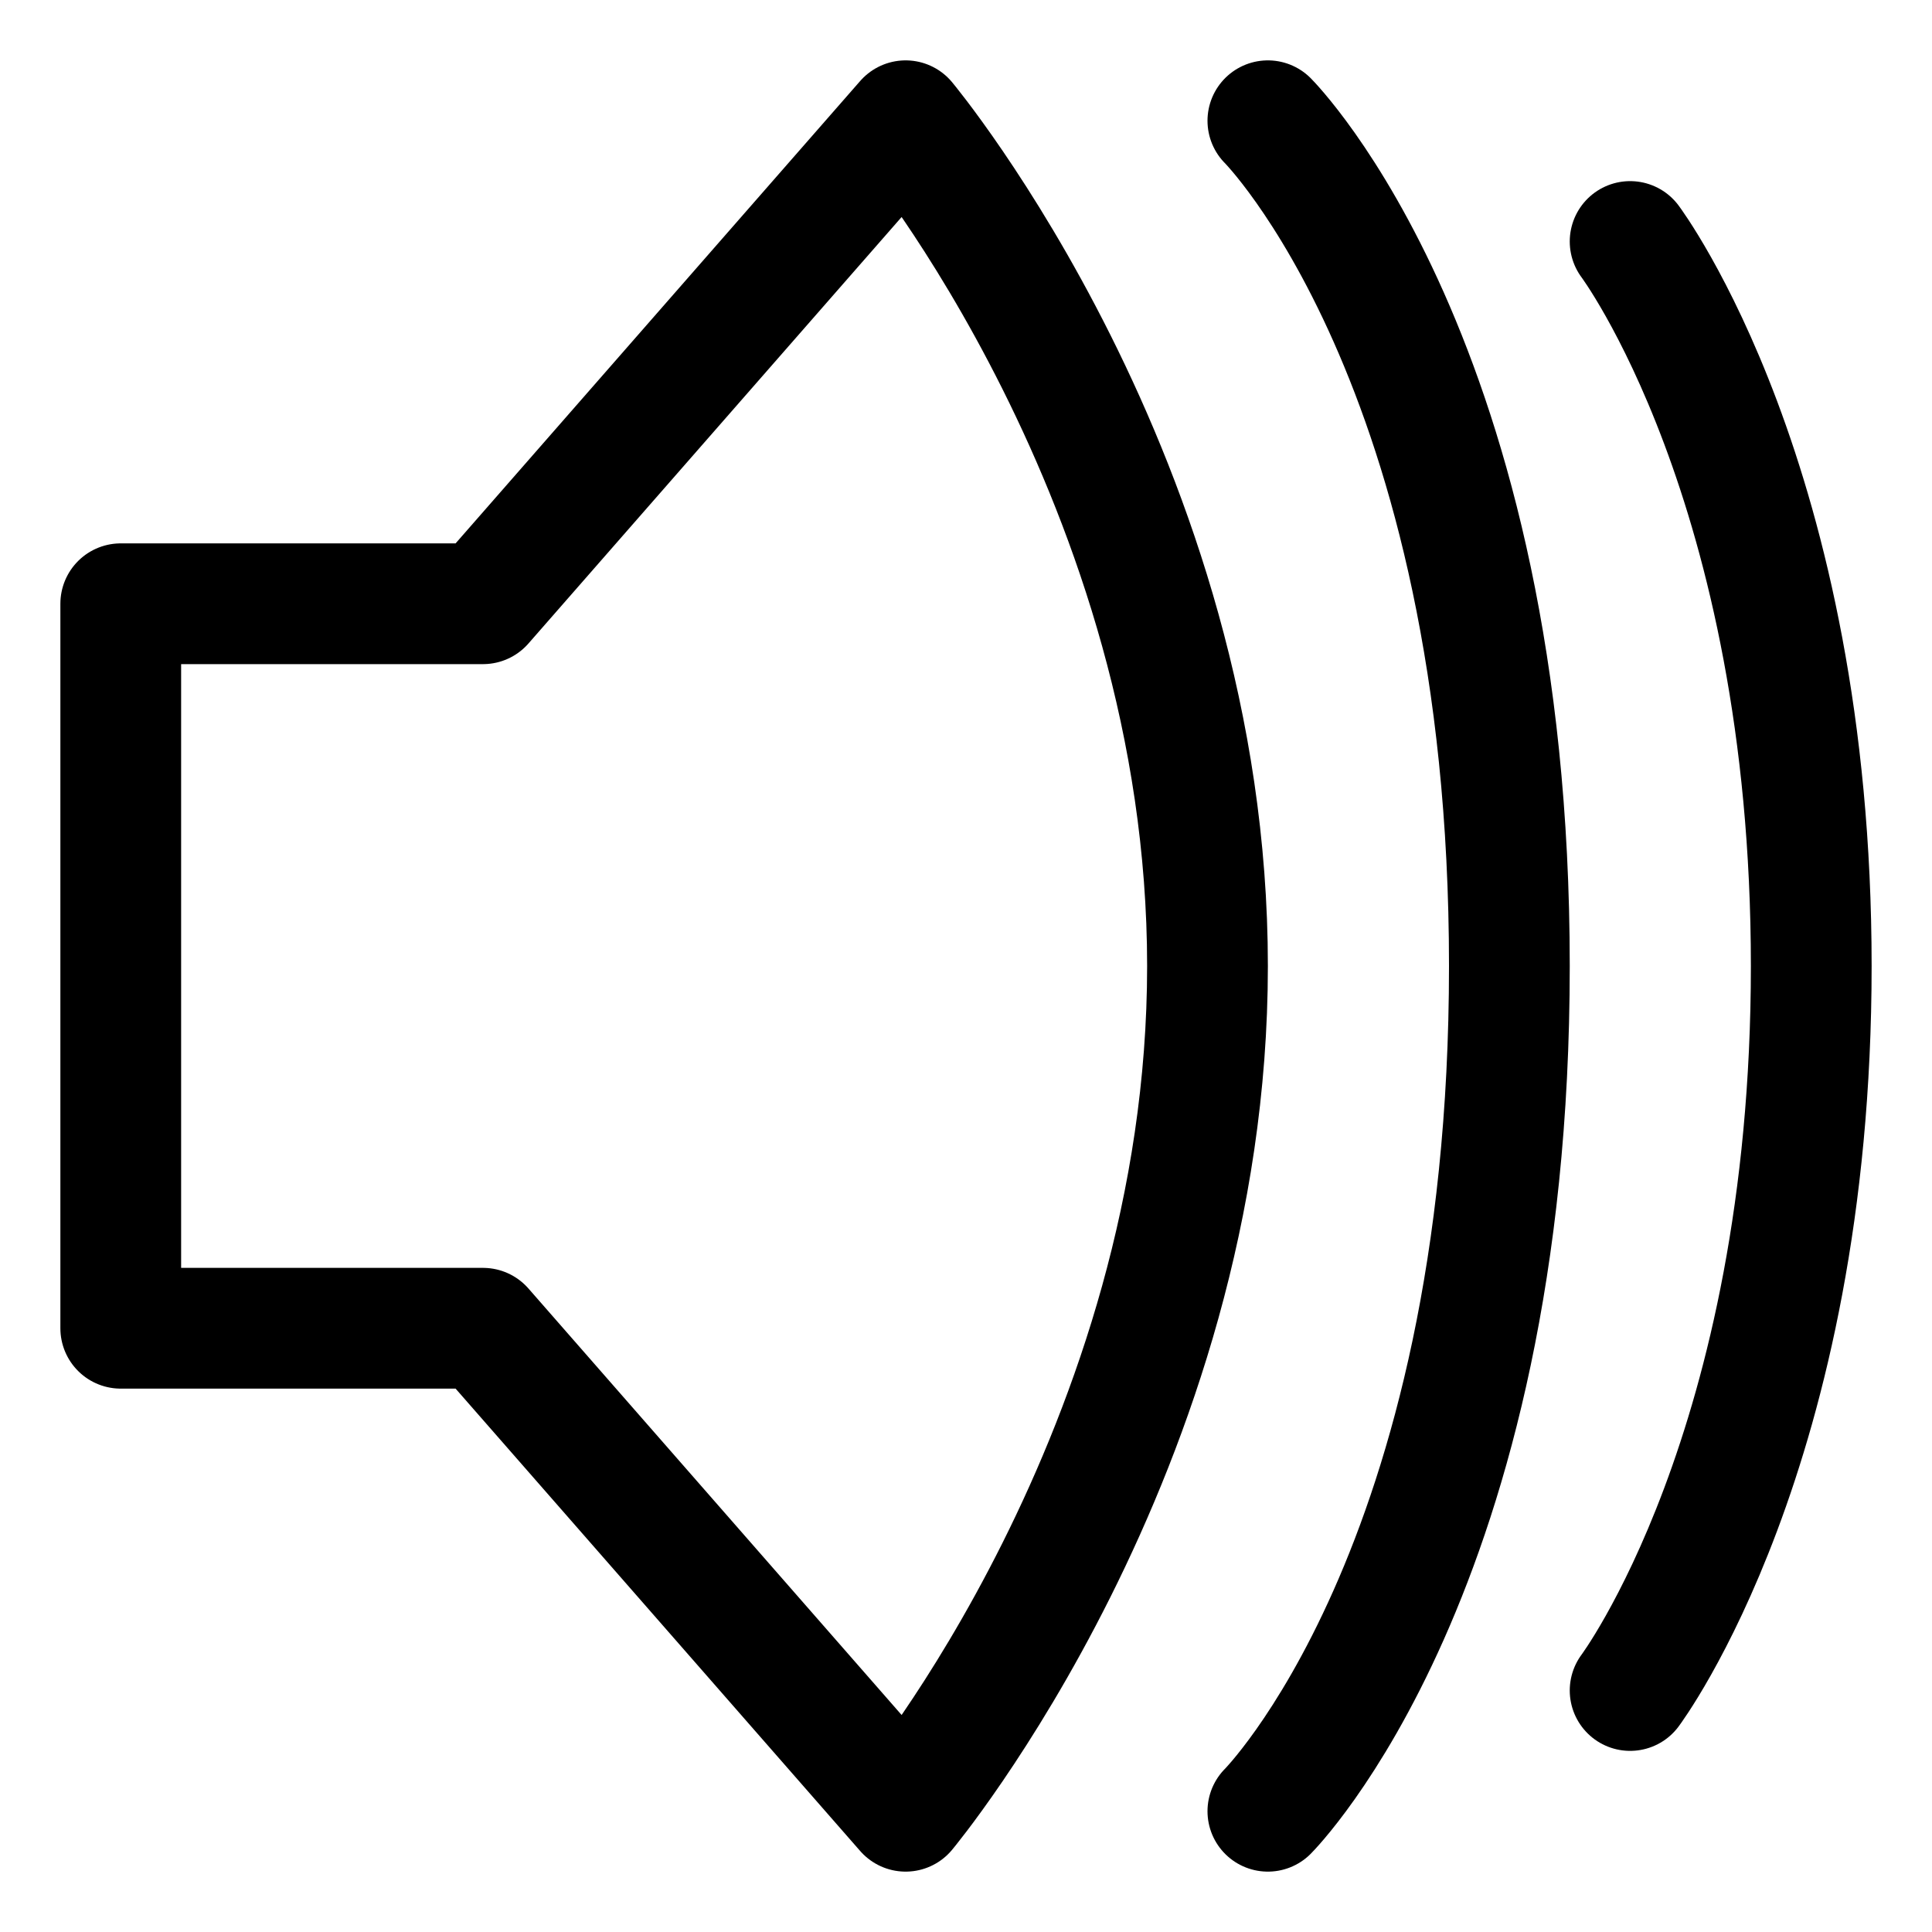
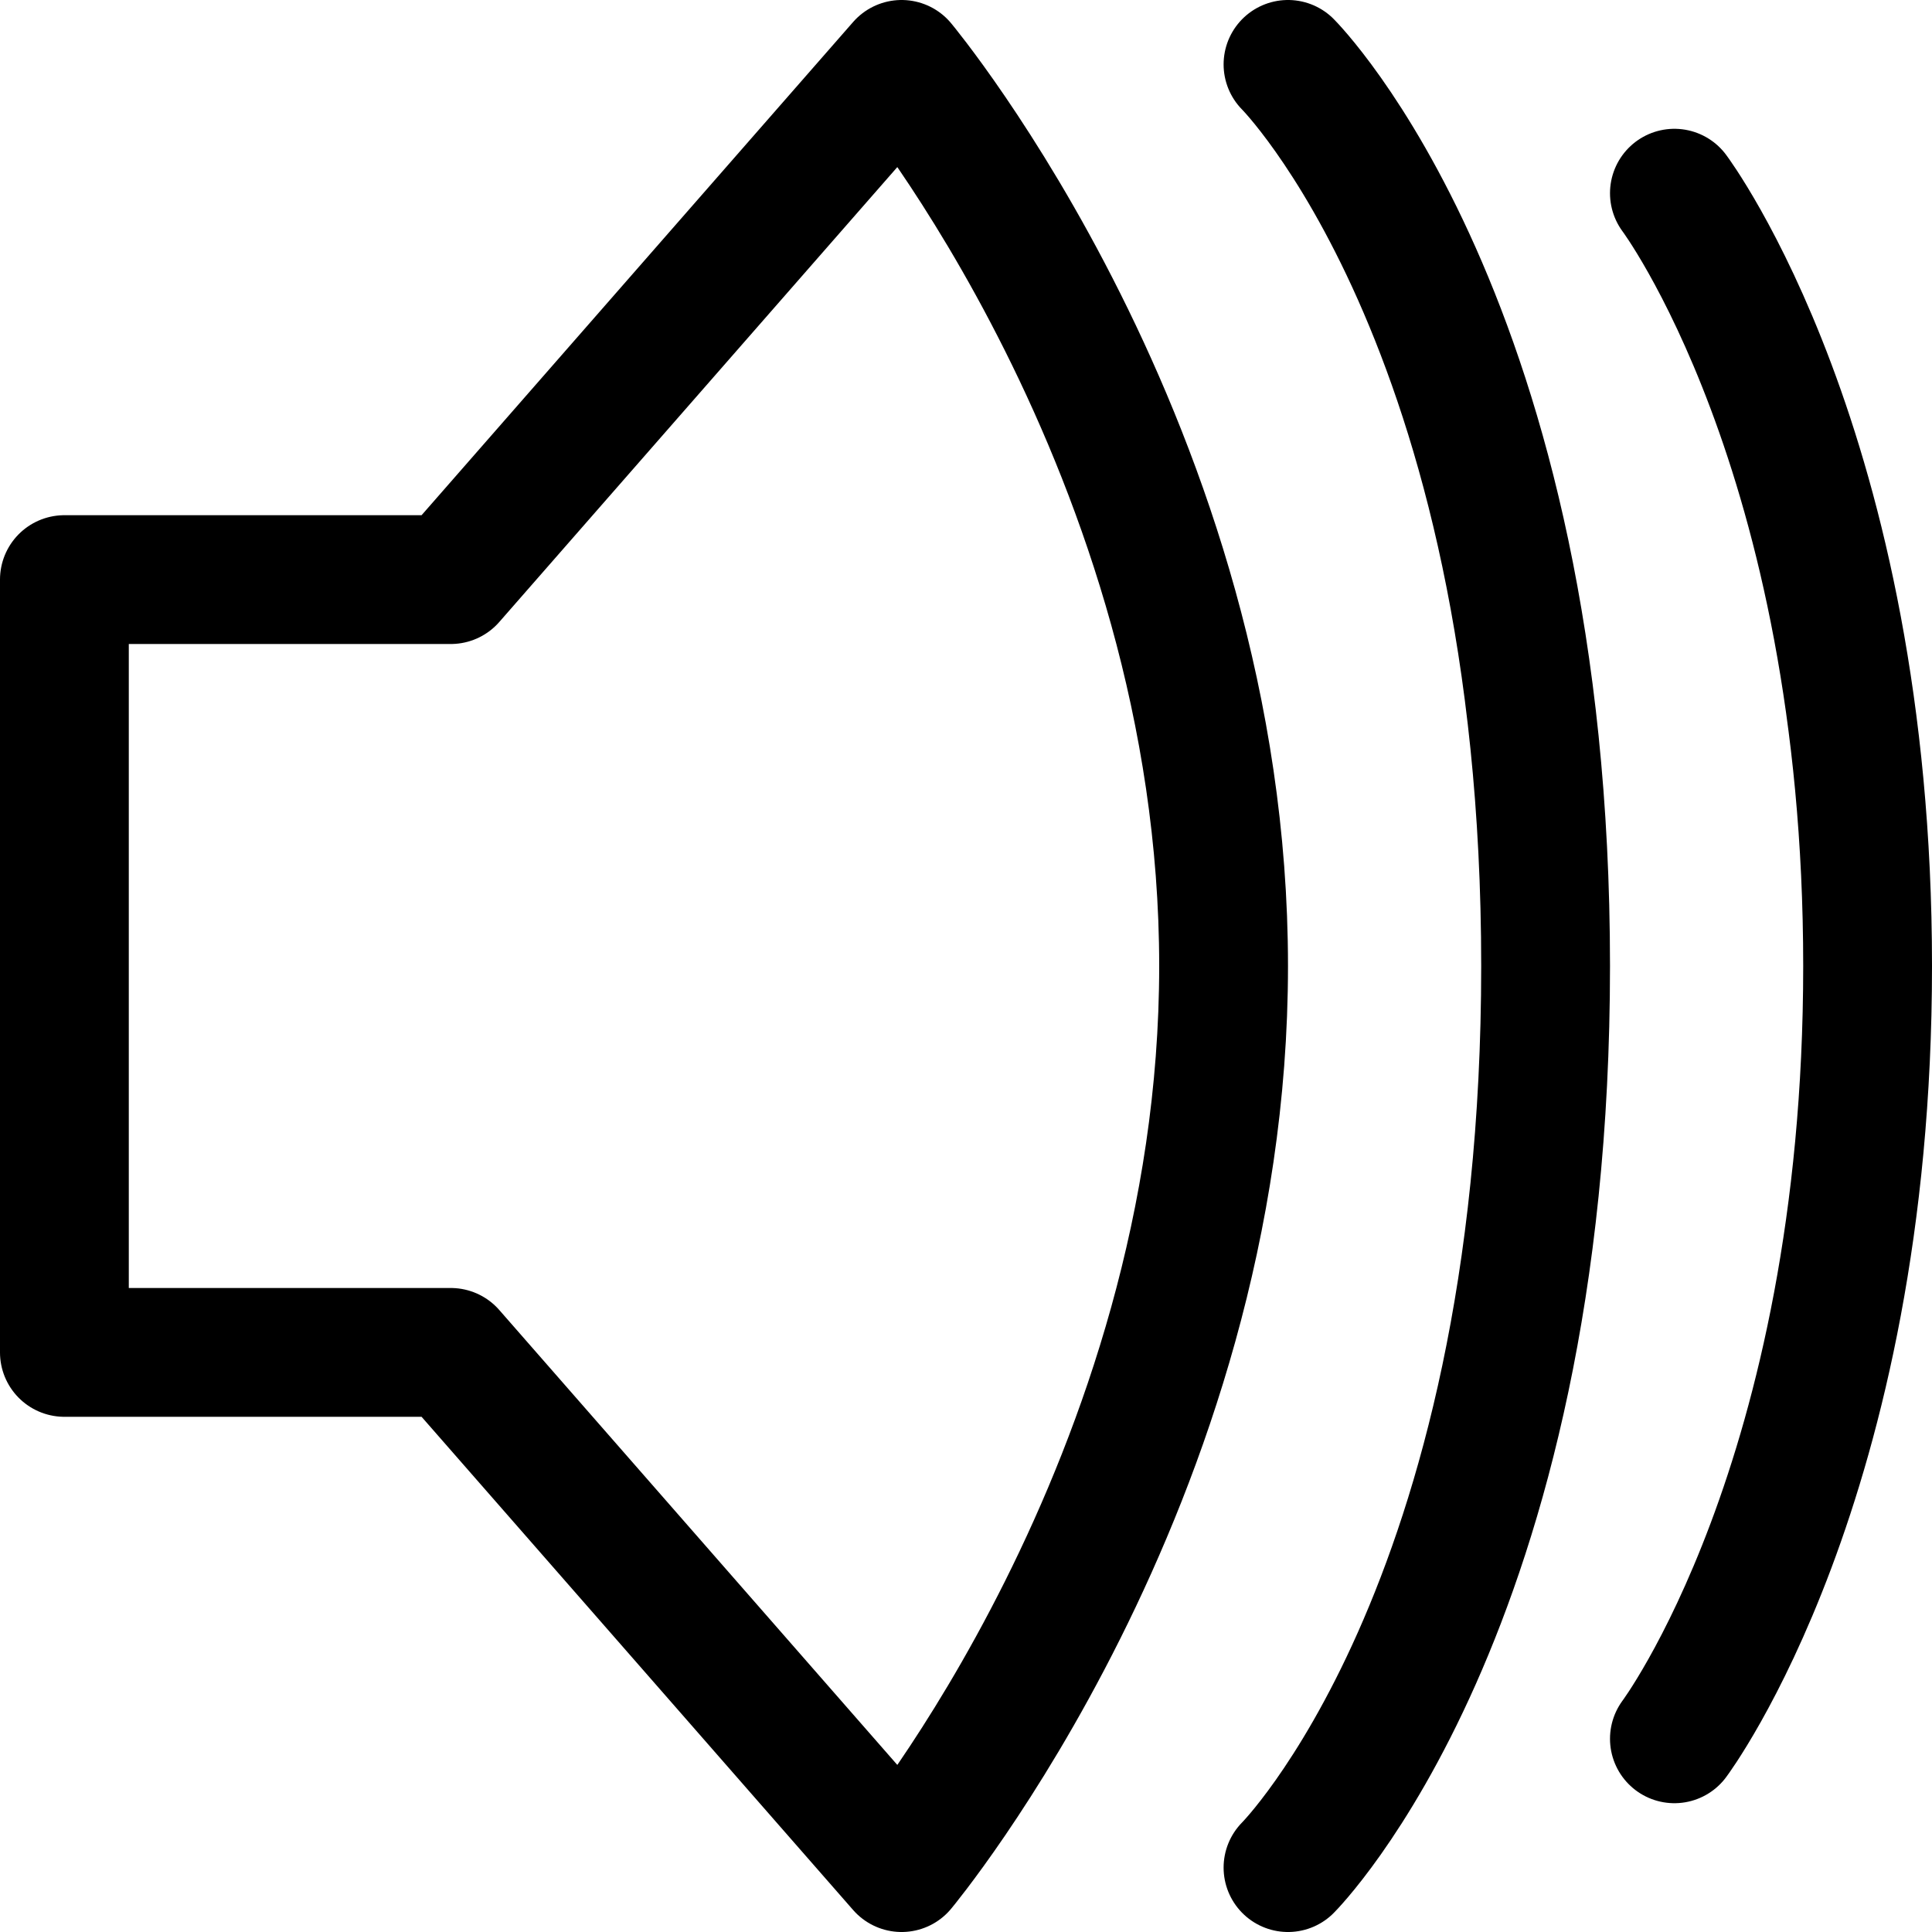
- <svg xmlns="http://www.w3.org/2000/svg" id="i-volume" viewBox="0 0 32 32" width="32" height="32" fill="none" stroke="black" stroke-linecap="round" stroke-linejoin="round" stroke-width="2">
-   <path d="M20 16 C20 8 15 2 15 2 L8 10 2 10 2 22 8 22 15 30 C15 30 20 24 20 16 Z M21 2 C21 2 25 6 25 16 25 26 21 30 21 30 M27 4 C27 4 30 8 30 16 30 24 27 28 27 28" />
+ <svg xmlns="http://www.w3.org/2000/svg" id="i-volume" viewBox="0 0 256 256" width="256" height="256" fill="none" stroke="#000000" stroke-linecap="round" stroke-linejoin="round" stroke-width="2" version="1.1">
+   <defs id="defs1" />
+   <path d="m 162.133,128 c 0,-68.267 -42.667,-119.467 -42.667,-119.467 L 59.733,76.8 h -51.2 V 179.2 h 51.2 l 59.733,68.267 c 0,0 42.667,-51.2 42.667,-119.467 z M 170.667,8.533 c 0,0 34.133,34.133 34.133,119.467 0,85.333 -34.133,119.467 -34.133,119.467 m 51.2,-221.867 c 0,0 25.6,34.133 25.6,102.4 0,68.267 -25.6,102.4 -25.6,102.4" id="path1" style="stroke-width:17.067" />
</svg>
